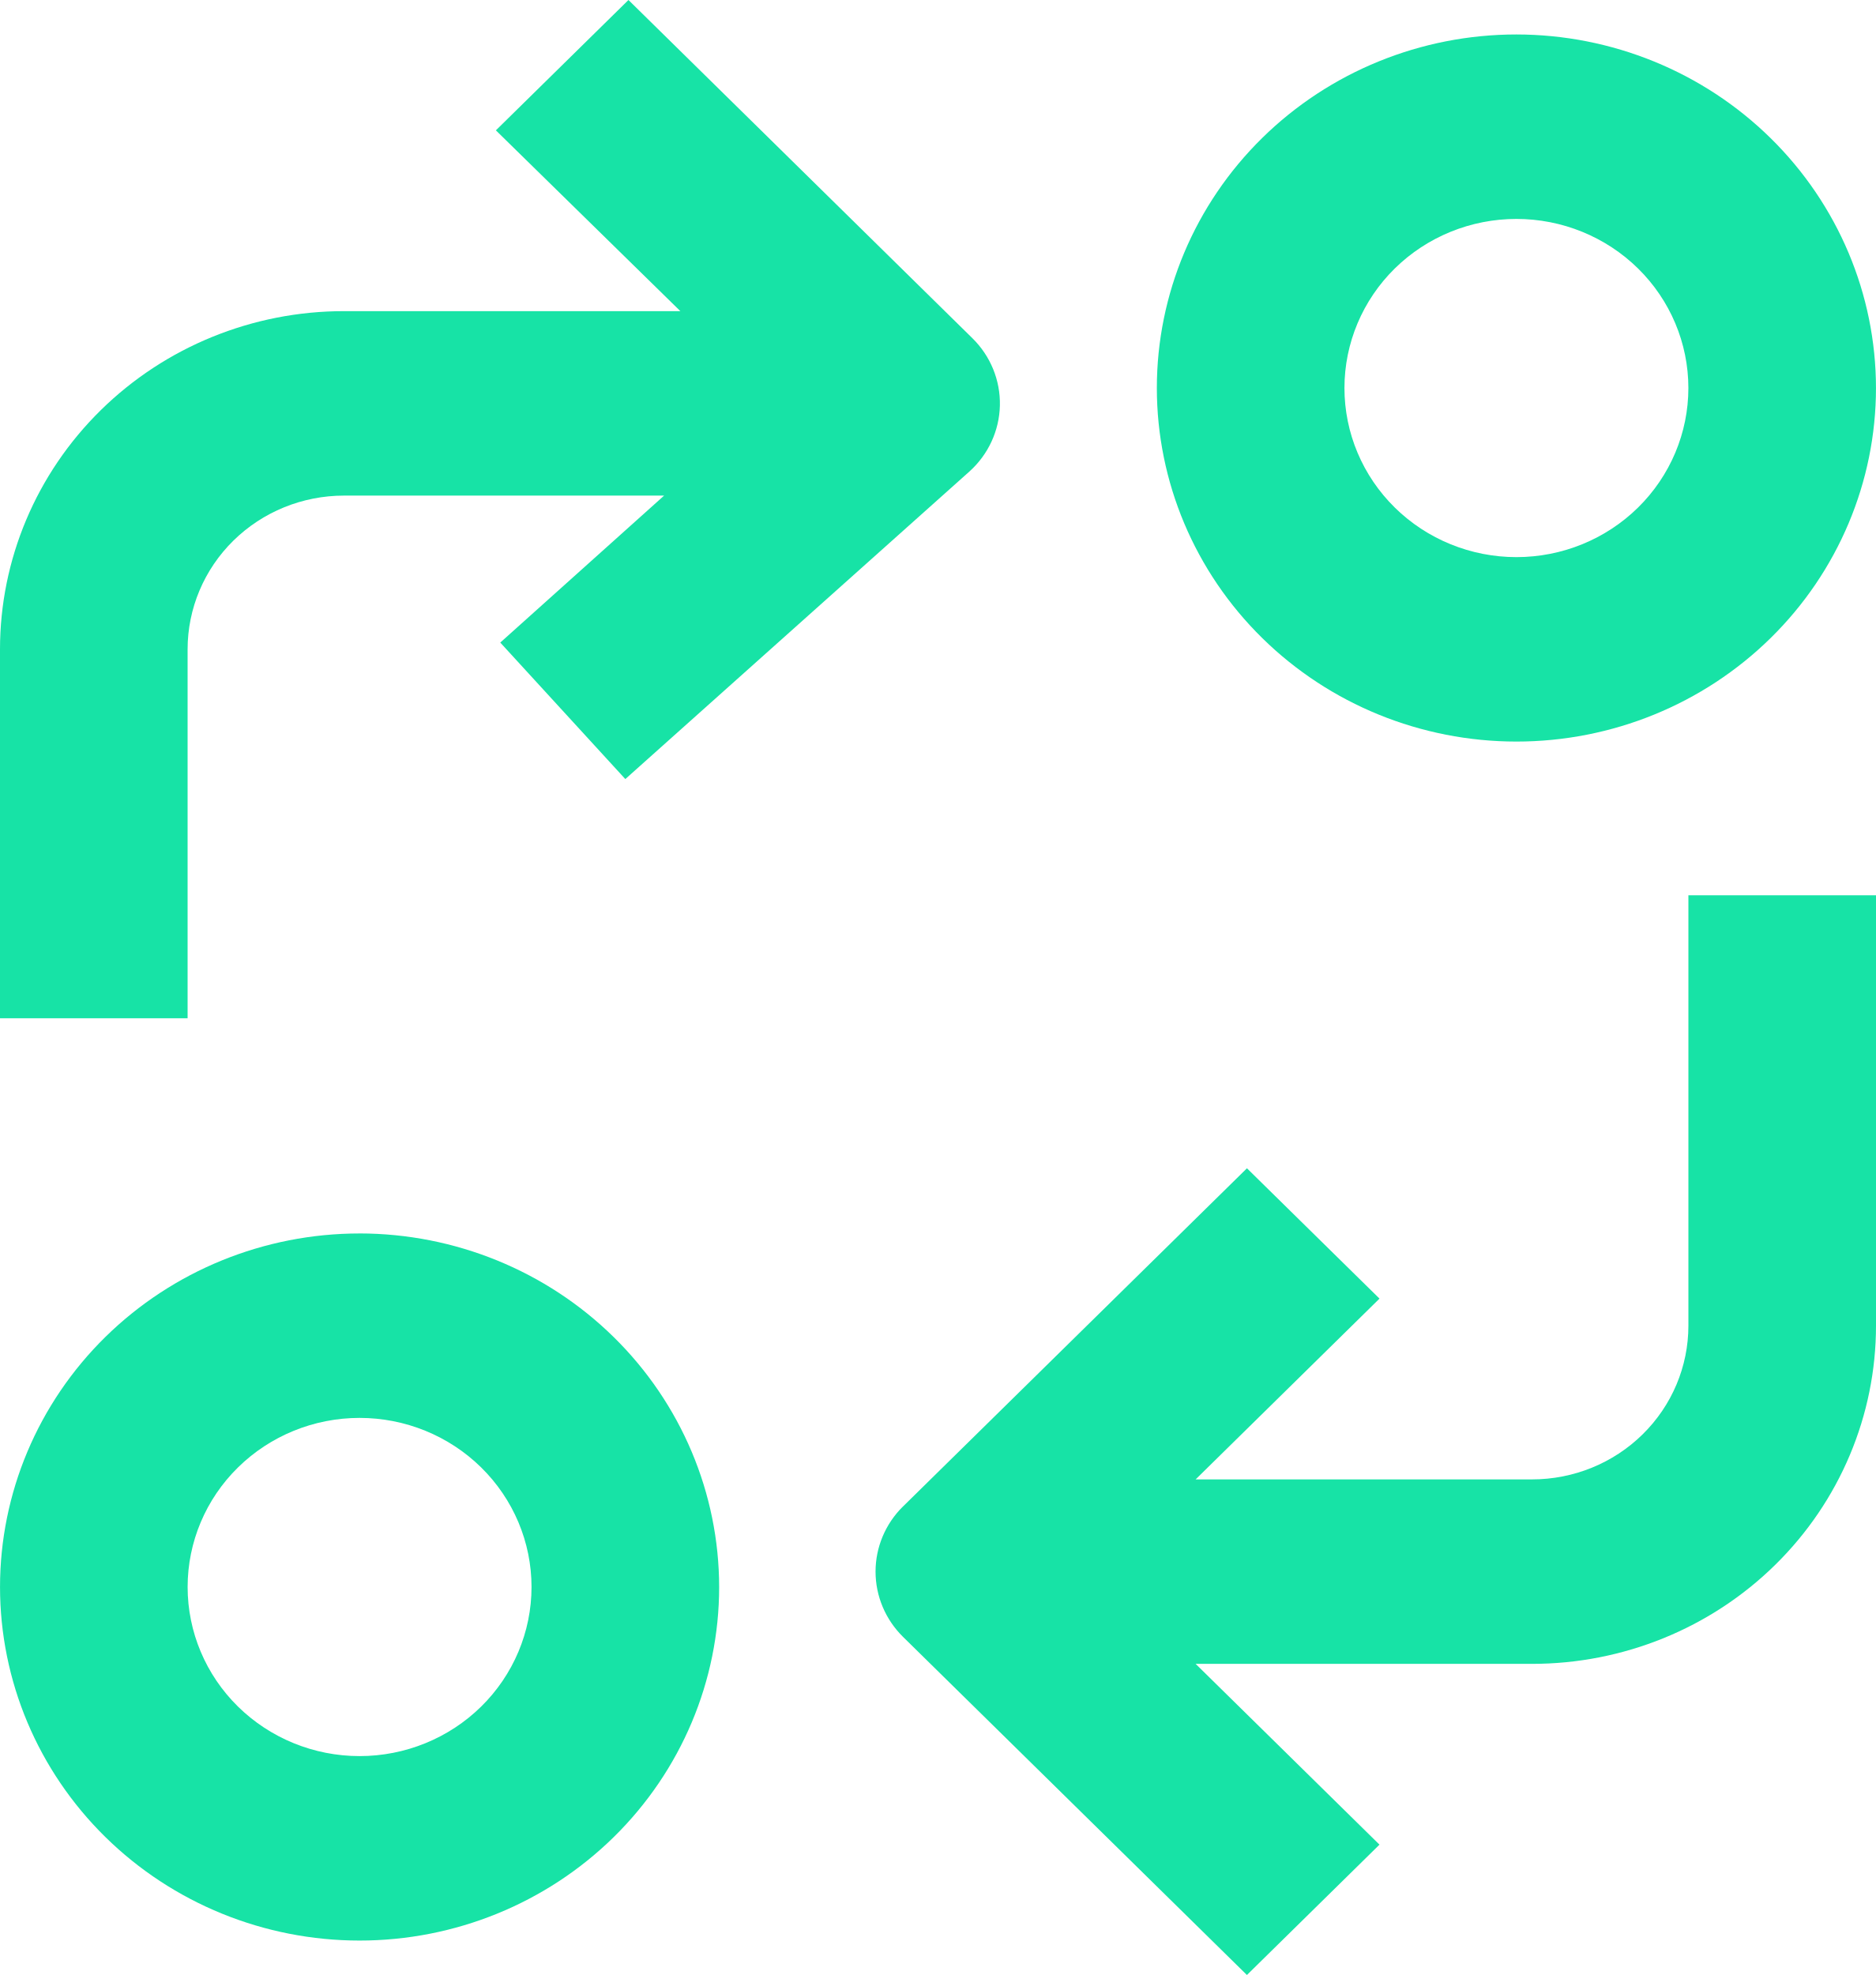
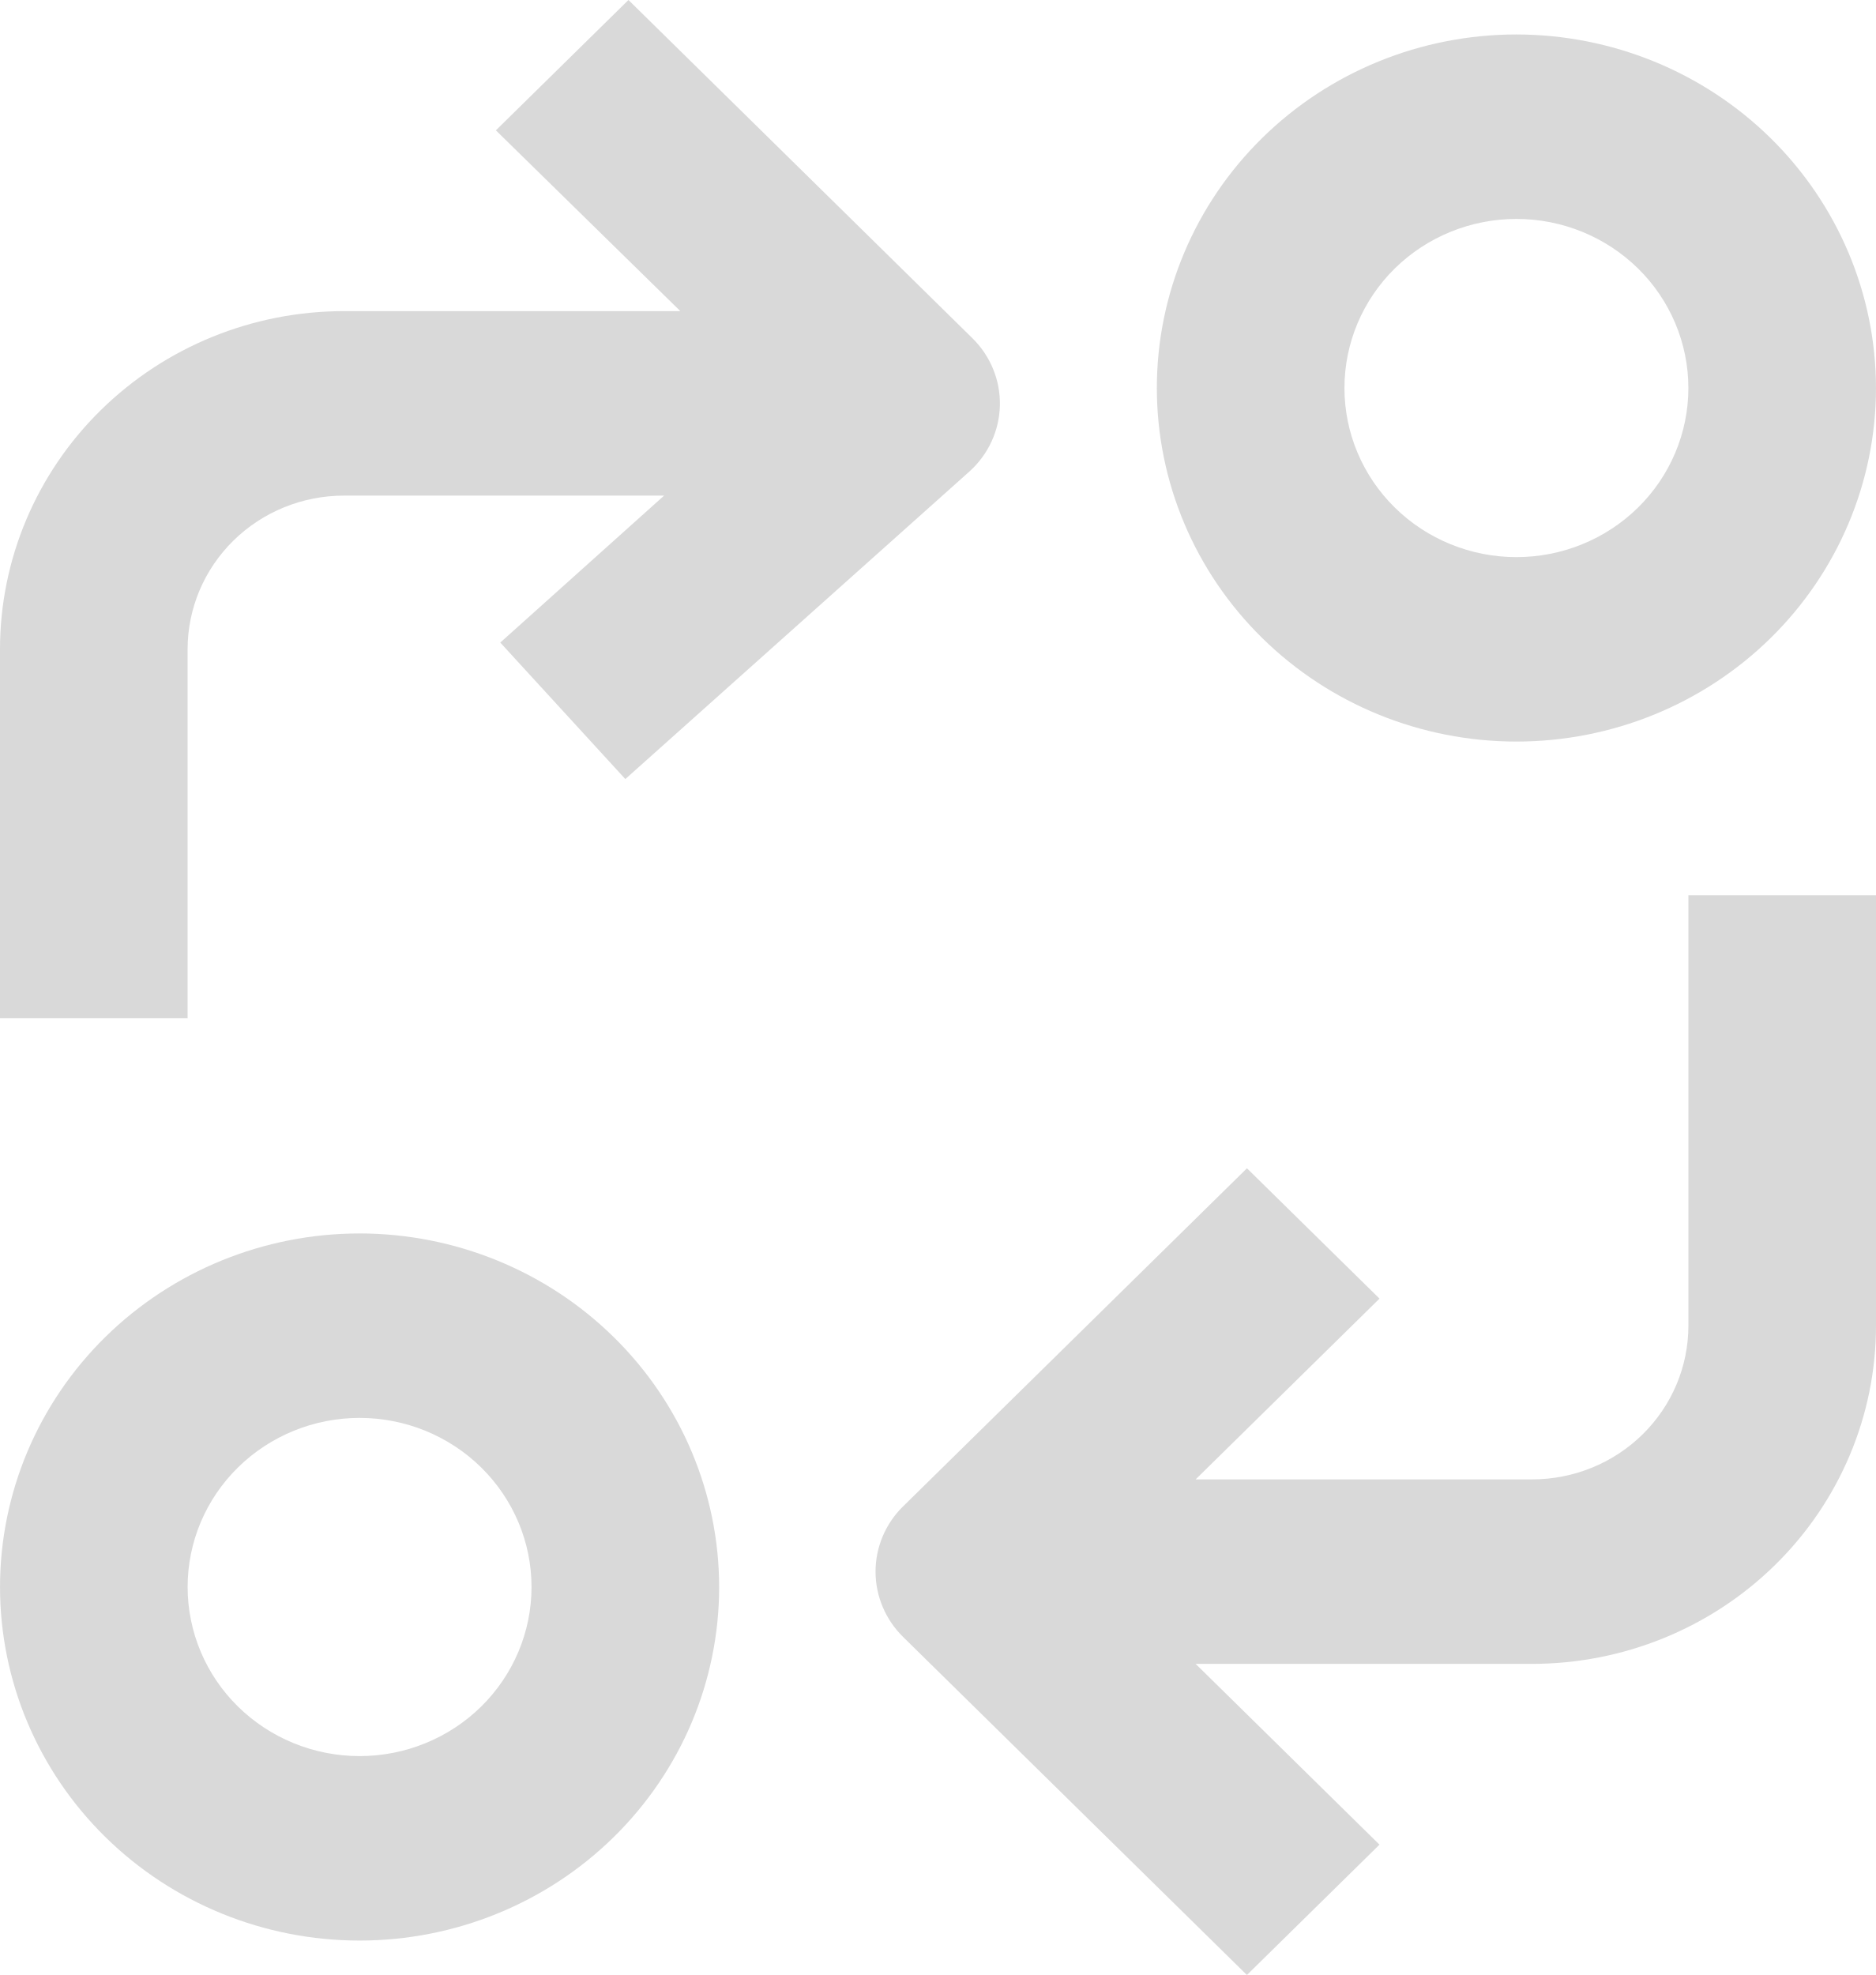
<svg xmlns="http://www.w3.org/2000/svg" width="76" height="80" viewBox="0 0 76 80" fill="none">
-   <path d="M61.433 1.396C57.569 1.396 53.864 2.905 51.133 5.59C48.401 8.276 46.866 11.918 46.866 15.717C46.866 19.515 48.401 23.158 51.133 25.843C53.864 28.529 57.569 30.038 61.433 30.038C65.296 30.038 69.001 28.529 71.733 25.843C74.464 23.158 75.999 19.515 75.999 15.717C75.996 11.919 74.46 8.279 71.729 5.594C68.998 2.909 65.295 1.399 61.433 1.396H61.433ZM61.433 22.566V22.567C59.584 22.567 57.813 21.845 56.506 20.56C55.2 19.276 54.466 17.534 54.466 15.717C54.466 13.901 55.2 12.158 56.506 10.874C57.813 9.59 59.584 8.868 61.433 8.868C63.28 8.868 65.052 9.59 66.359 10.874C67.665 12.158 68.399 13.901 68.399 15.717C68.399 17.534 67.665 19.276 66.359 20.56C65.052 21.845 63.28 22.567 61.433 22.567V22.566Z" fill="#17E3A6" />
-   <path d="M68.4 53.699C68.4 55.35 67.733 56.934 66.545 58.101C65.358 59.269 63.746 59.925 62.066 59.925H48.437L55.886 52.602L50.516 47.323L36.582 61.022L36.581 61.021C35.87 61.722 35.47 62.671 35.47 63.66C35.47 64.651 35.87 65.6 36.581 66.301L50.515 80L55.885 74.72L48.437 67.397H62.066C65.762 67.397 69.306 65.954 71.919 63.384C74.532 60.816 76 57.331 76 53.699V36.264H68.4L68.4 53.699Z" fill="#17E3A6" />
-   <path d="M14.567 49.963C10.704 49.963 6.999 51.472 4.267 54.157C1.535 56.842 0.001 60.486 0.001 64.283C0.001 68.082 1.535 71.724 4.267 74.41C6.999 77.096 10.704 78.605 14.567 78.605C18.43 78.605 22.135 77.096 24.867 74.41C27.599 71.724 29.134 68.082 29.134 64.283C29.13 60.486 27.595 56.846 24.863 54.161C22.132 51.476 18.43 49.966 14.567 49.962V49.963ZM14.567 71.133C12.719 71.133 10.948 70.411 9.641 69.127C8.334 67.842 7.601 66.1 7.601 64.283C7.601 62.467 8.334 60.724 9.641 59.441C10.948 58.156 12.719 57.434 14.567 57.434C16.415 57.434 18.187 58.156 19.493 59.441C20.799 60.725 21.533 62.467 21.533 64.283C21.533 66.1 20.799 67.842 19.493 69.127C18.186 70.411 16.415 71.133 14.567 71.133Z" fill="#17E3A6" />
-   <path d="M4.48678e-05 41.245H7.6V26.301C7.6 24.65 8.268 23.066 9.455 21.899C10.643 20.731 12.254 20.075 13.934 20.075H26.904L20.267 26.028L25.333 31.557L39.267 19.104C40.035 18.416 40.483 17.449 40.507 16.428C40.531 15.407 40.128 14.421 39.393 13.699L25.46 0L20.089 5.28L27.562 12.603H13.934C10.238 12.603 6.694 14.046 4.081 16.616C1.468 19.184 0 22.669 0 26.301L4.48678e-05 41.245Z" fill="#17E3A6" />
+   <path d="M61.433 1.396C57.569 1.396 53.864 2.905 51.133 5.59C48.401 8.276 46.866 11.918 46.866 15.717C46.866 19.515 48.401 23.158 51.133 25.843C53.864 28.529 57.569 30.038 61.433 30.038C65.296 30.038 69.001 28.529 71.733 25.843C74.464 23.158 75.999 19.515 75.999 15.717C75.996 11.919 74.46 8.279 71.729 5.594C68.998 2.909 65.295 1.399 61.433 1.396H61.433ZM61.433 22.566V22.567C59.584 22.567 57.813 21.845 56.506 20.56C55.2 19.276 54.466 17.534 54.466 15.717C54.466 13.901 55.2 12.158 56.506 10.874C57.813 9.59 59.584 8.868 61.433 8.868C63.28 8.868 65.052 9.59 66.359 10.874C67.665 12.158 68.399 13.901 68.399 15.717C68.399 17.534 67.665 19.276 66.359 20.56C65.052 21.845 63.28 22.567 61.433 22.567V22.566Z" fill="#D9D9D9" />
+   <path d="M68.4 53.699C68.4 55.35 67.733 56.934 66.545 58.101C65.358 59.269 63.746 59.925 62.066 59.925H48.437L55.886 52.602L50.516 47.323L36.582 61.022L36.581 61.021C35.87 61.722 35.47 62.671 35.47 63.66C35.47 64.651 35.87 65.6 36.581 66.301L50.515 80L55.885 74.72L48.437 67.397H62.066C65.762 67.397 69.306 65.954 71.919 63.384C74.532 60.816 76 57.331 76 53.699V36.264H68.4L68.4 53.699Z" fill="#D9D9D9" />
+   <path d="M14.567 49.963C10.704 49.963 6.999 51.472 4.267 54.157C1.535 56.842 0.001 60.486 0.001 64.283C0.001 68.082 1.535 71.724 4.267 74.41C6.999 77.096 10.704 78.605 14.567 78.605C18.43 78.605 22.135 77.096 24.867 74.41C27.599 71.724 29.134 68.082 29.134 64.283C29.13 60.486 27.595 56.846 24.863 54.161C22.132 51.476 18.43 49.966 14.567 49.962V49.963ZM14.567 71.133C12.719 71.133 10.948 70.411 9.641 69.127C8.334 67.842 7.601 66.1 7.601 64.283C7.601 62.467 8.334 60.724 9.641 59.441C10.948 58.156 12.719 57.434 14.567 57.434C16.415 57.434 18.187 58.156 19.493 59.441C20.799 60.725 21.533 62.467 21.533 64.283C21.533 66.1 20.799 67.842 19.493 69.127C18.186 70.411 16.415 71.133 14.567 71.133Z" fill="#D9D9D9" />
+   <path d="M4.48678e-05 41.245H7.6V26.301C7.6 24.65 8.268 23.066 9.455 21.899C10.643 20.731 12.254 20.075 13.934 20.075H26.904L20.267 26.028L25.333 31.557L39.267 19.104C40.035 18.416 40.483 17.449 40.507 16.428C40.531 15.407 40.128 14.421 39.393 13.699L25.46 0L20.089 5.28L27.562 12.603H13.934C10.238 12.603 6.694 14.046 4.081 16.616C1.468 19.184 0 22.669 0 26.301L4.48678e-05 41.245Z" fill="#D9D9D9" />
</svg>
